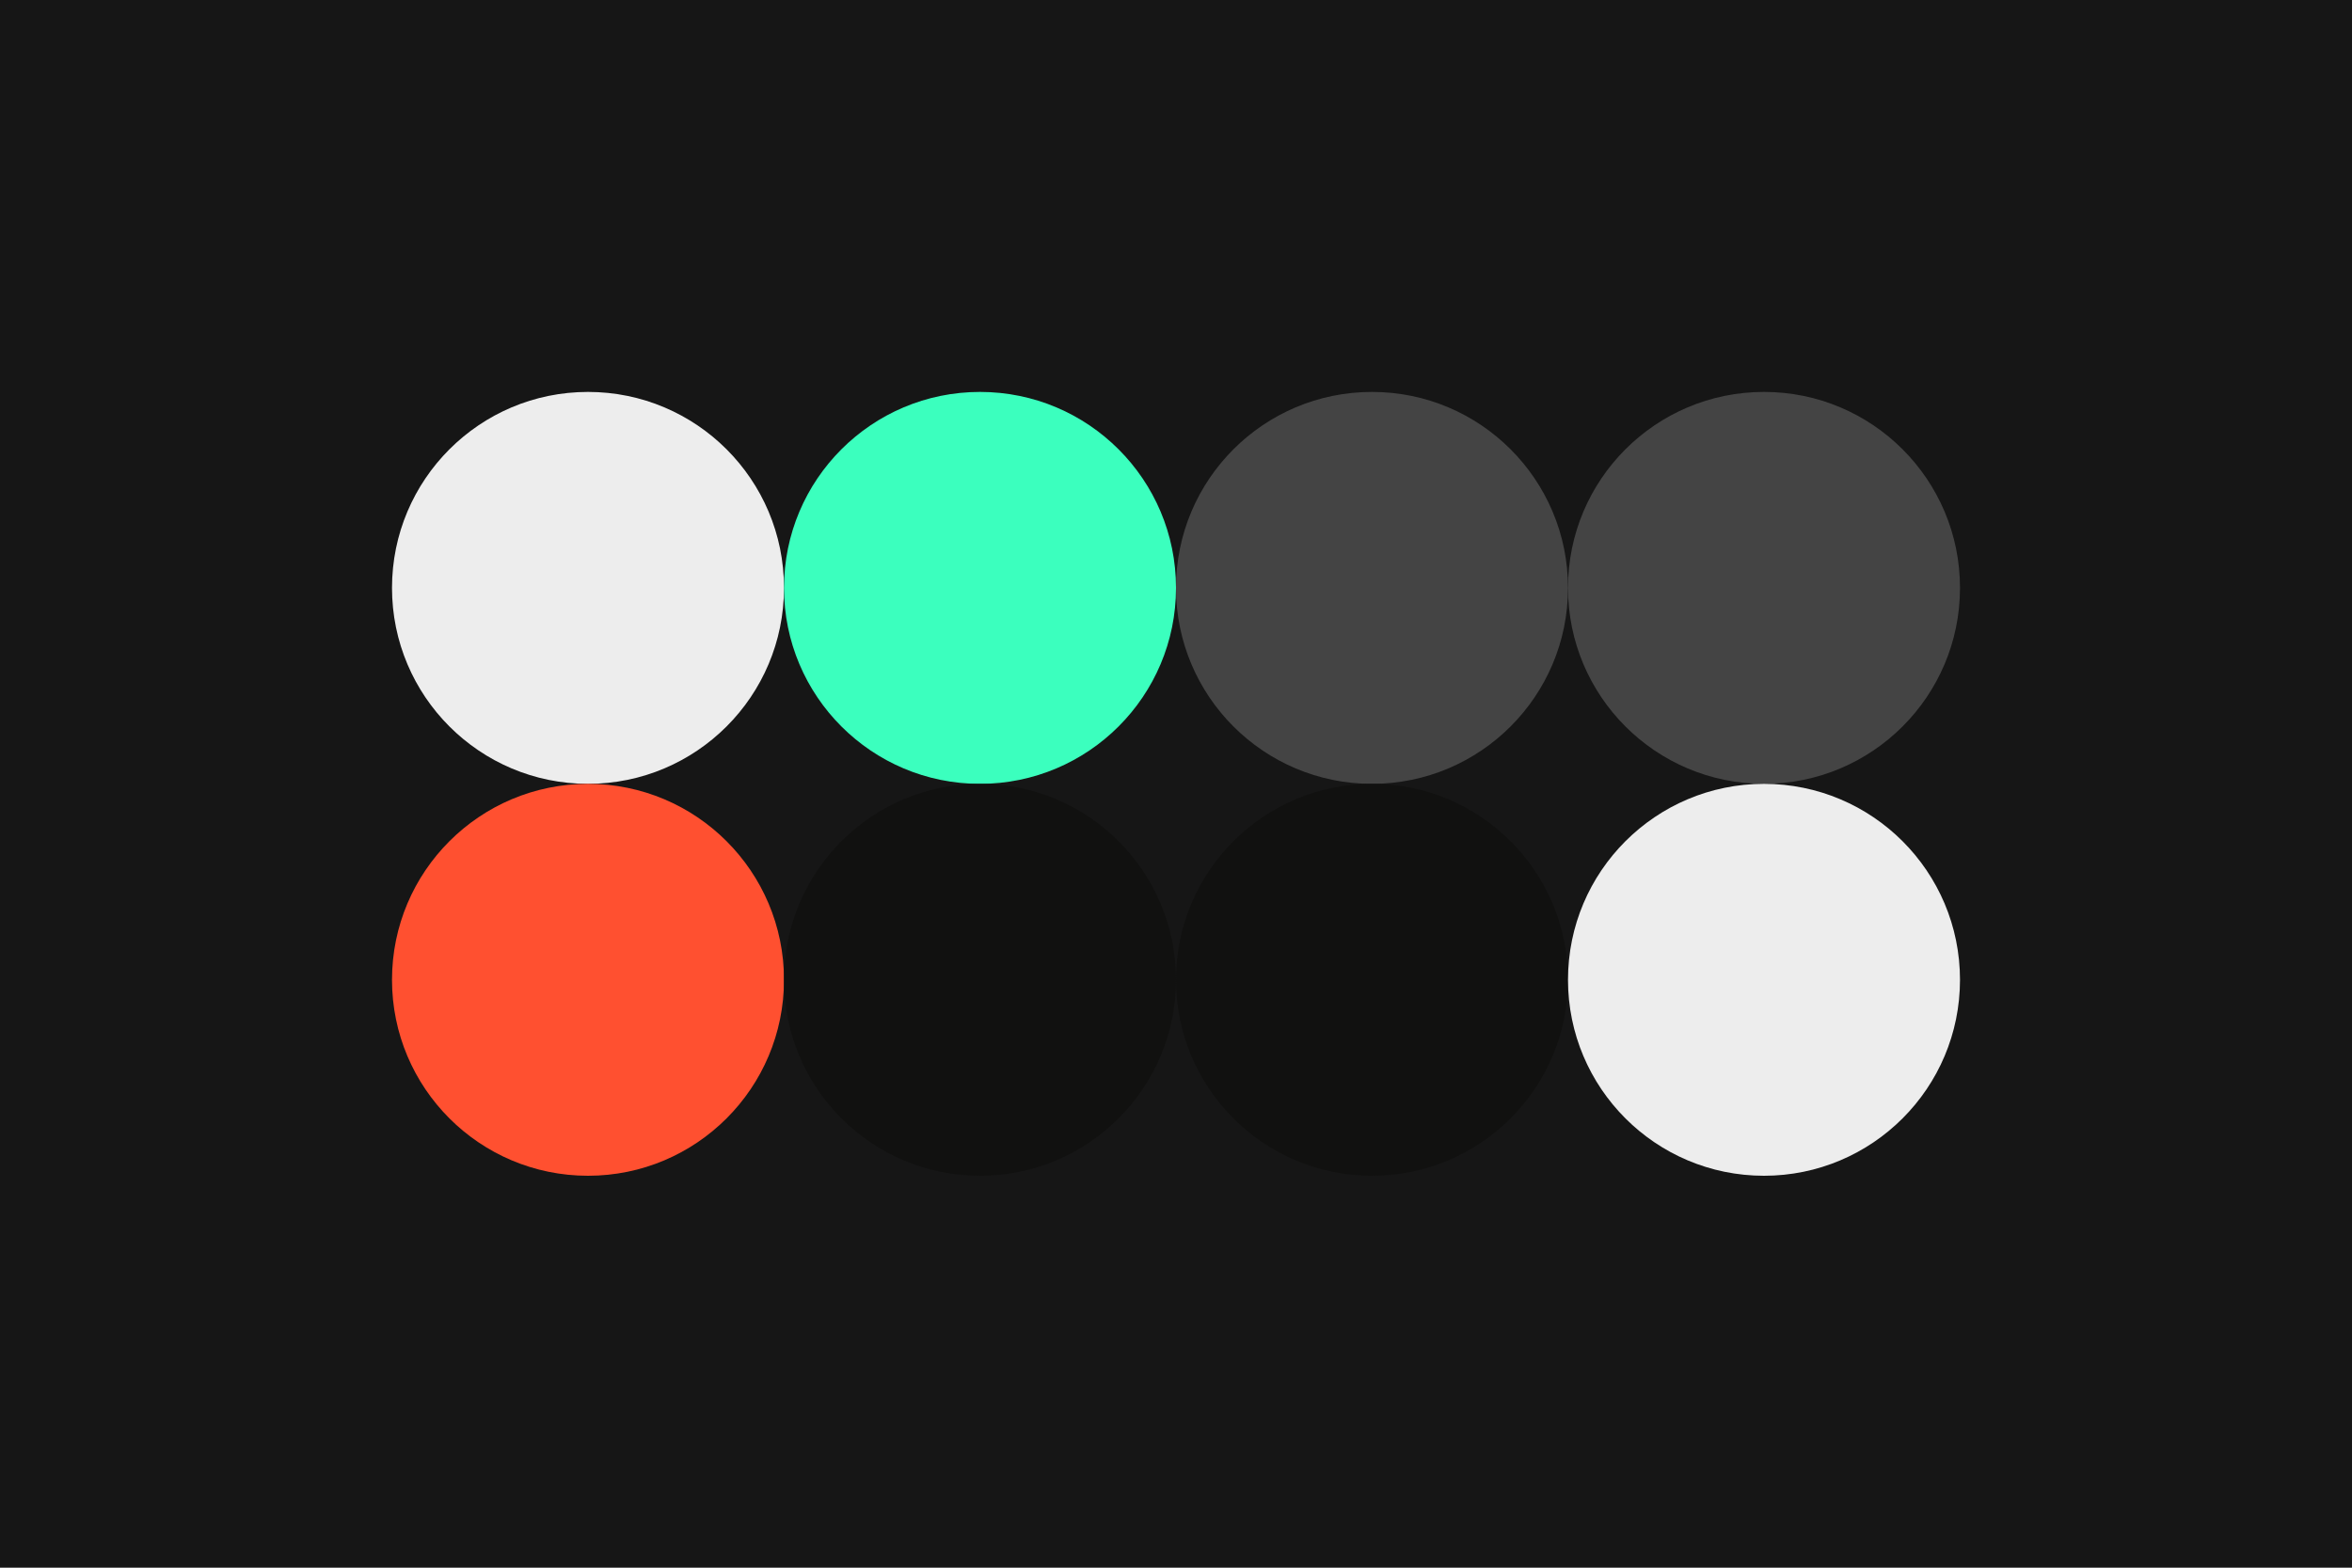
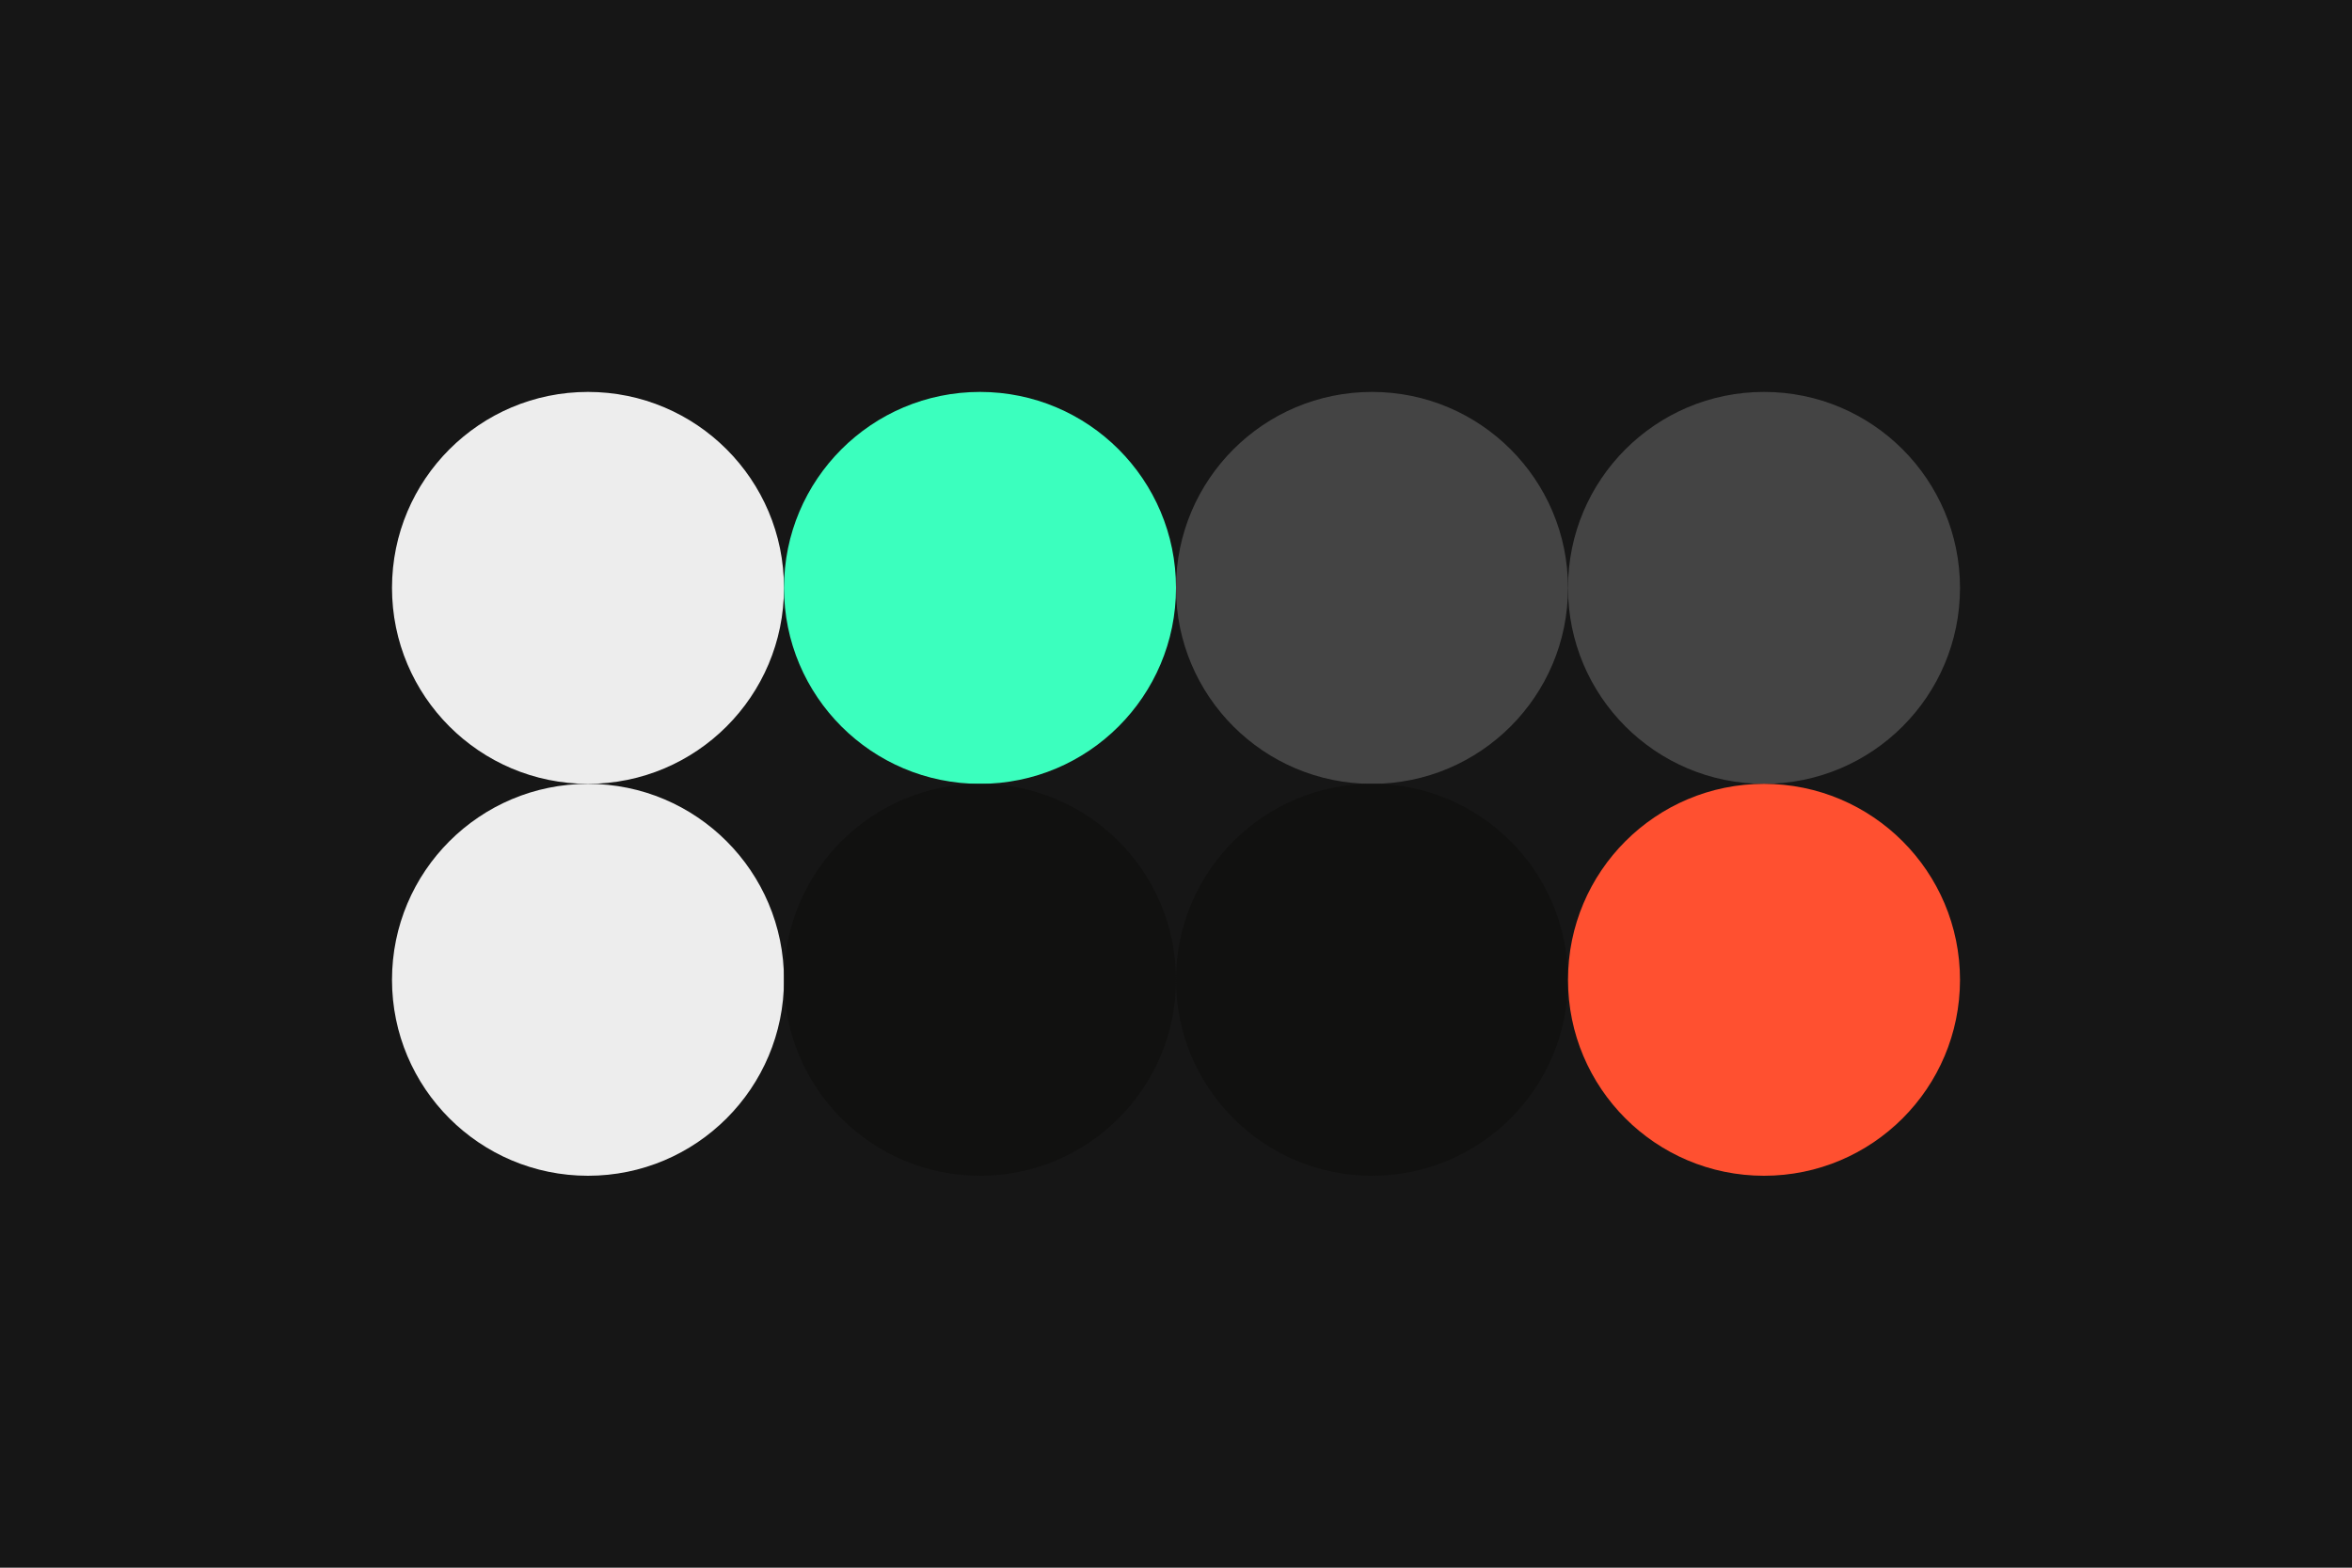
<svg xmlns="http://www.w3.org/2000/svg" width="96px" height="64px" baseProfile="full" version="1.1">
  <rect width="96" height="64" id="background" fill="#161616" />
  <circle cx="24" cy="24" r="8" id="f_high" fill="#ededed" />
  <circle cx="40" cy="24" r="8" id="f_med" fill="#3bffbe" />
  <circle cx="56" cy="24" r="8" id="f_low" fill="#444444" />
  <circle cx="72" cy="24" r="8" id="f_inv" fill="#444444" />
-   <circle cx="24" cy="40" r="8" id="b_high" fill="#ff5030" />
+   <circle cx="24" cy="40" r="8" id="b_high" fill="#ededed" />
  <circle cx="40" cy="40" r="8" id="b_med" fill="#111110" />
  <circle cx="56" cy="40" r="8" id="b_low" fill="#111110" />
-   <circle cx="72" cy="40" r="8" id="b_inv" fill="#ededed" />
+   <circle cx="72" cy="40" r="8" id="b_inv" fill="#ff5030" />
</svg>
